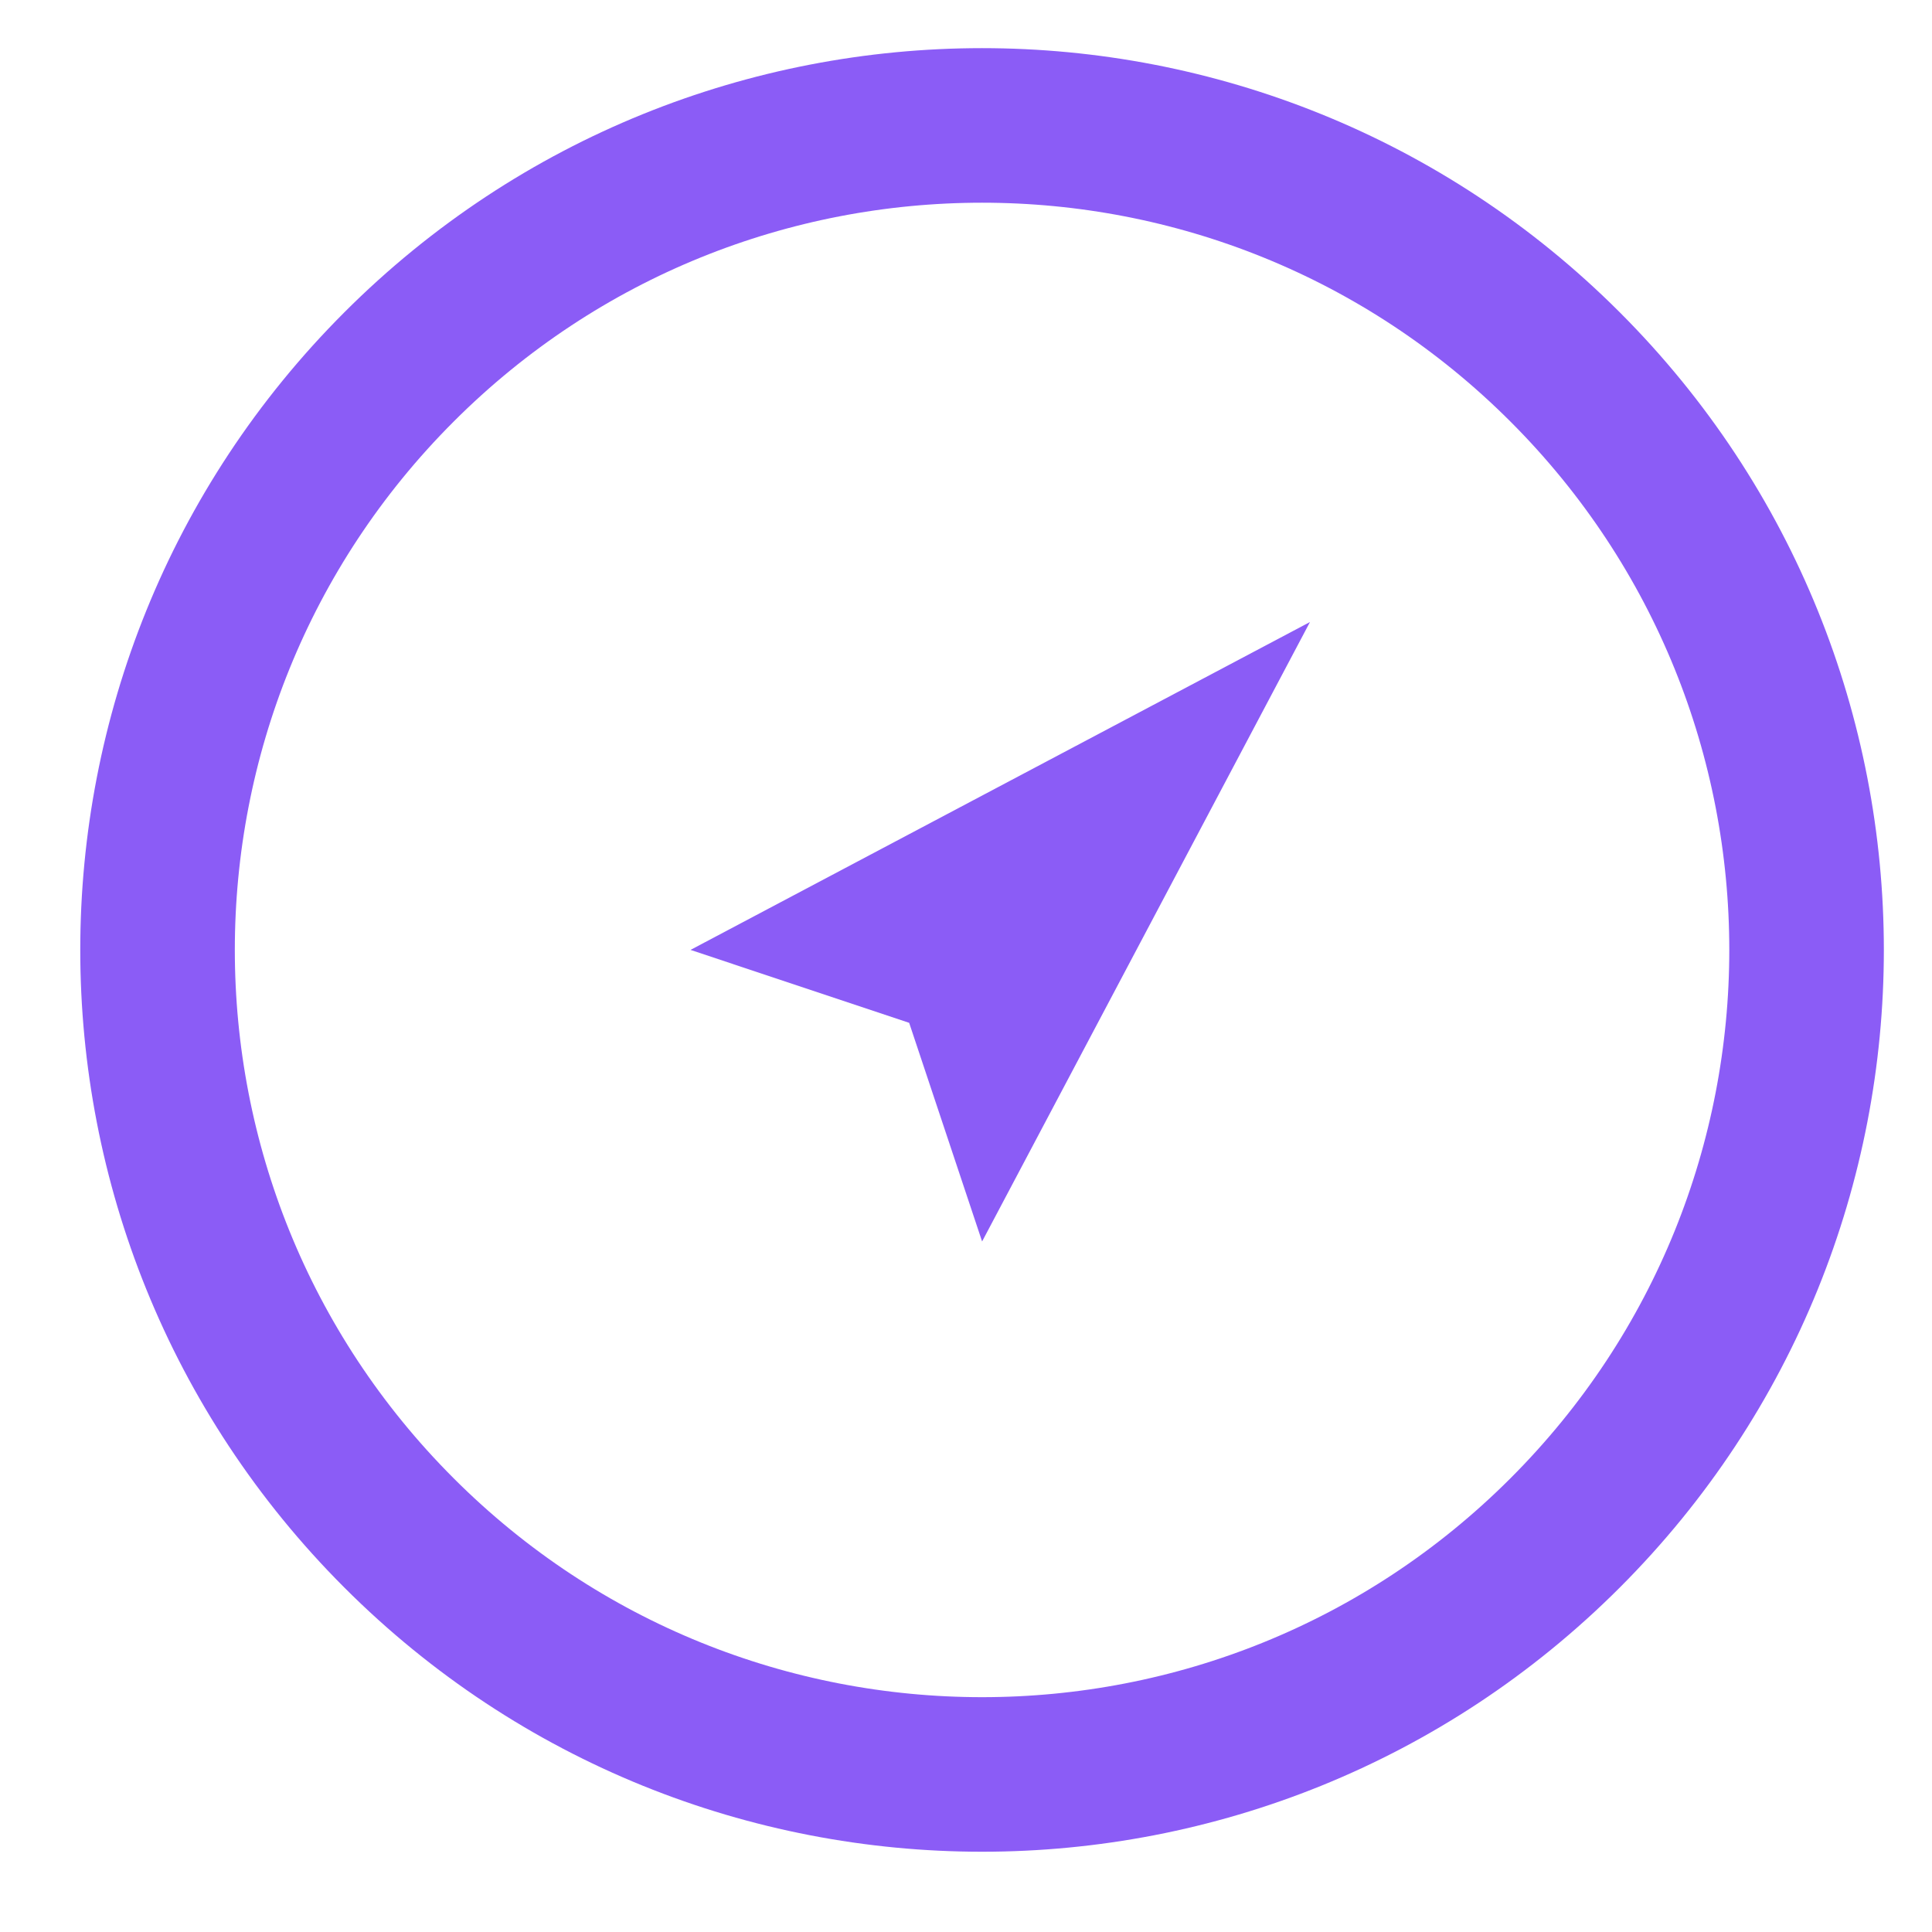
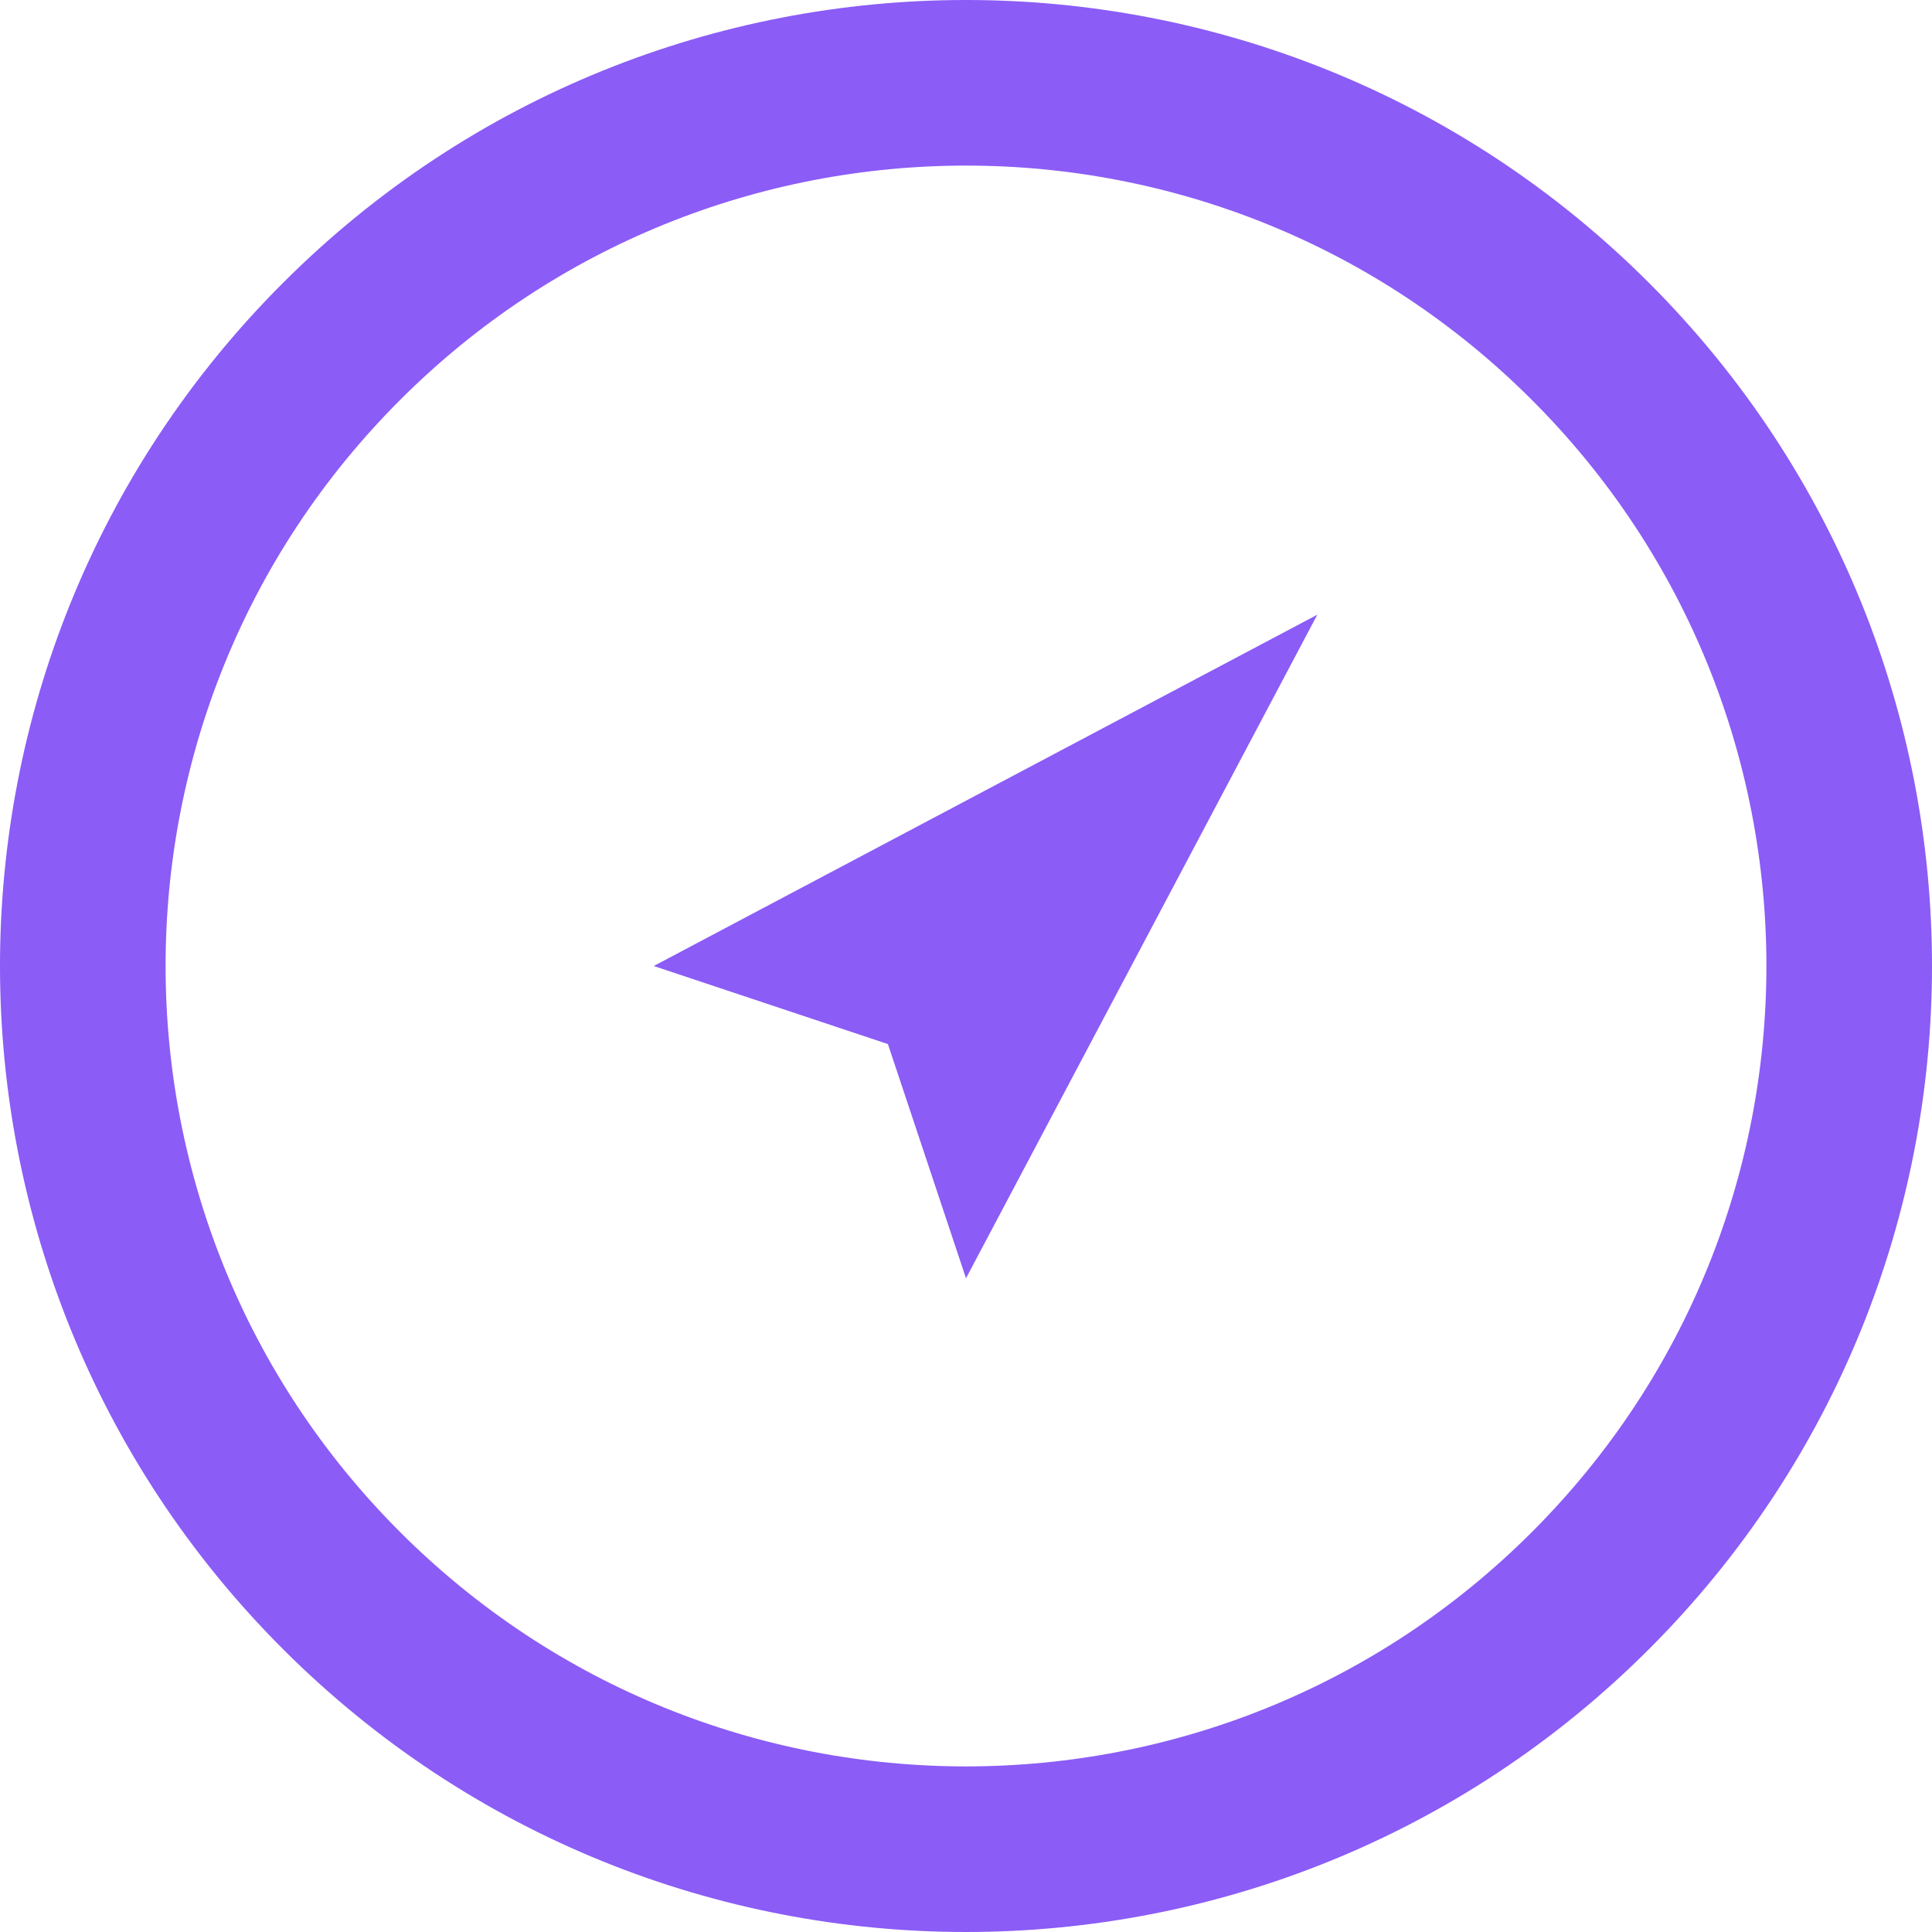
<svg xmlns="http://www.w3.org/2000/svg" viewBox="0 0 24 24" width="24" height="24">
  <g>
-     <path fill="none" stroke="#8b5cf6" stroke-width="1.92" d="M19.442 19.043A10.242 10.242 0 1 1 4.957 4.558 10.242 10.242 0 1 1 19.442 19.043Z" />
-     <path fill="#8b5cf6" d="M16.273 7.727L12.2 15.422 11.294 12.706 8.578 11.8Z" />
+     <path fill="none" stroke="#8b5cf6" stroke-width="2.057" d="M19.758 19.758A10.971 10.971 0 1 1 4.242 4.242 10.971 10.971 0 1 1 19.758 19.758Z" />
+     <path fill="#8b5cf6" d="M16.364 7.636L12 15.879 11.03 12.97 8.121 12Z" />
  </g>
</svg>
